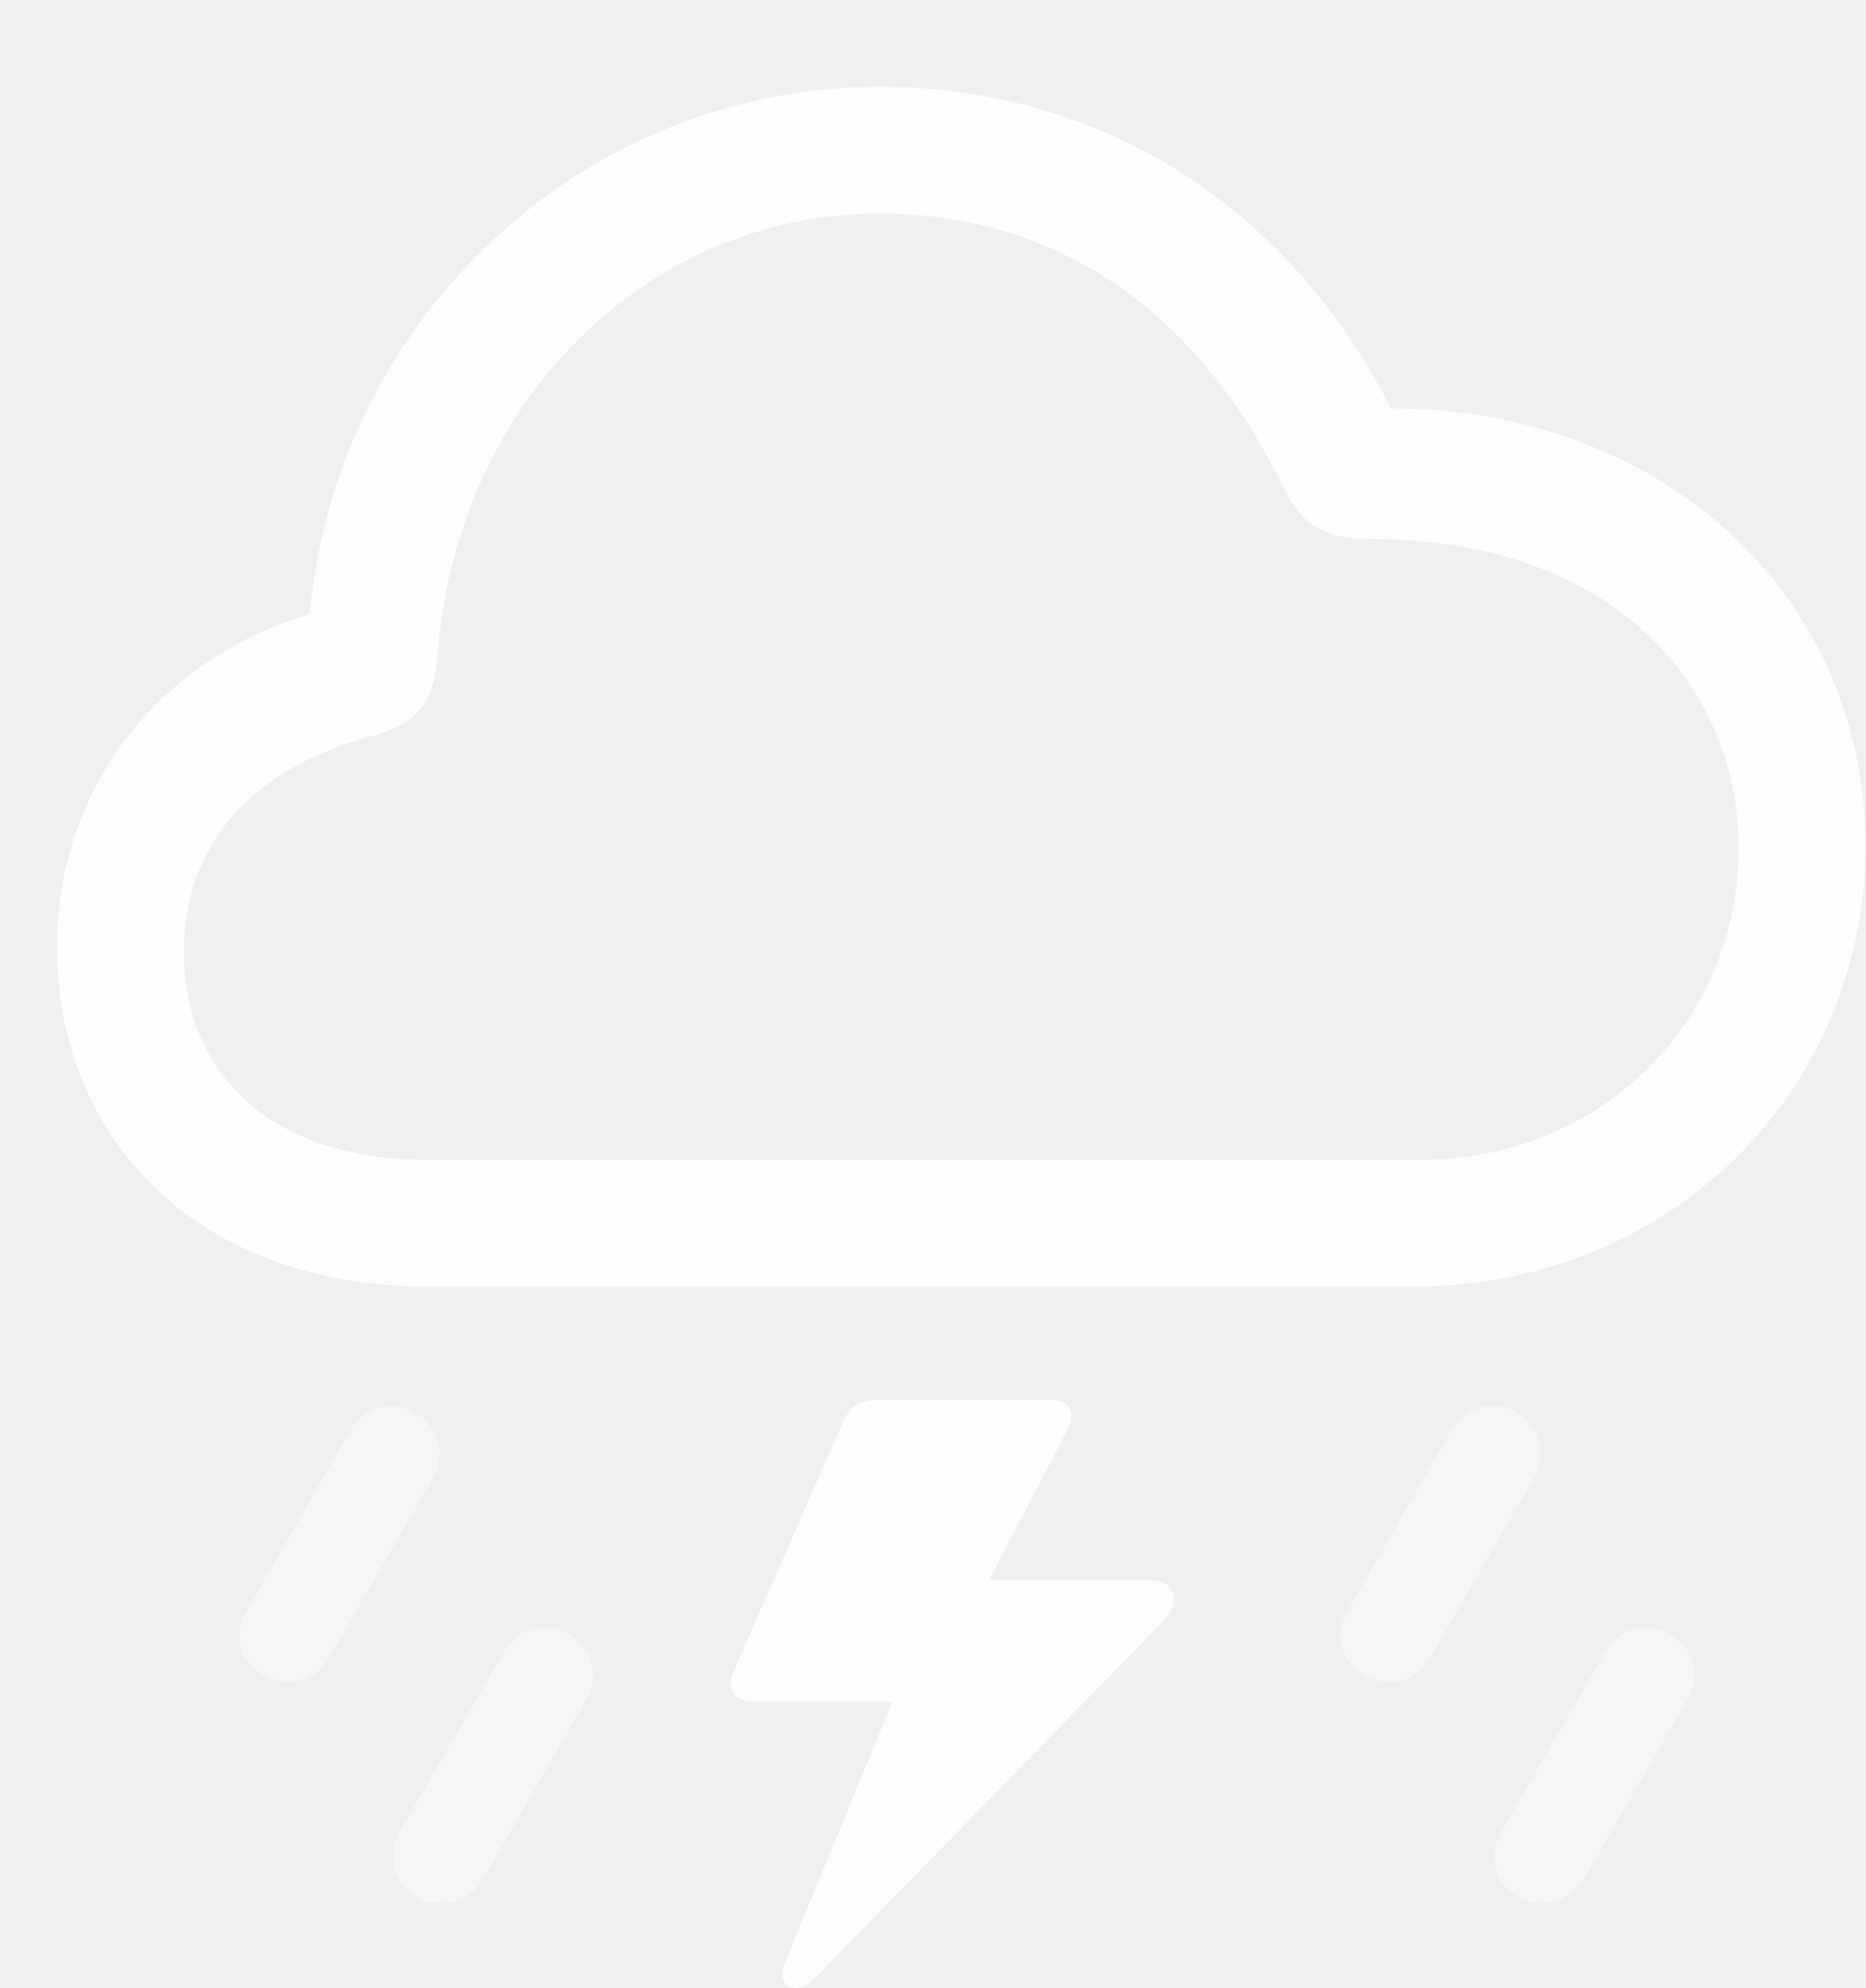
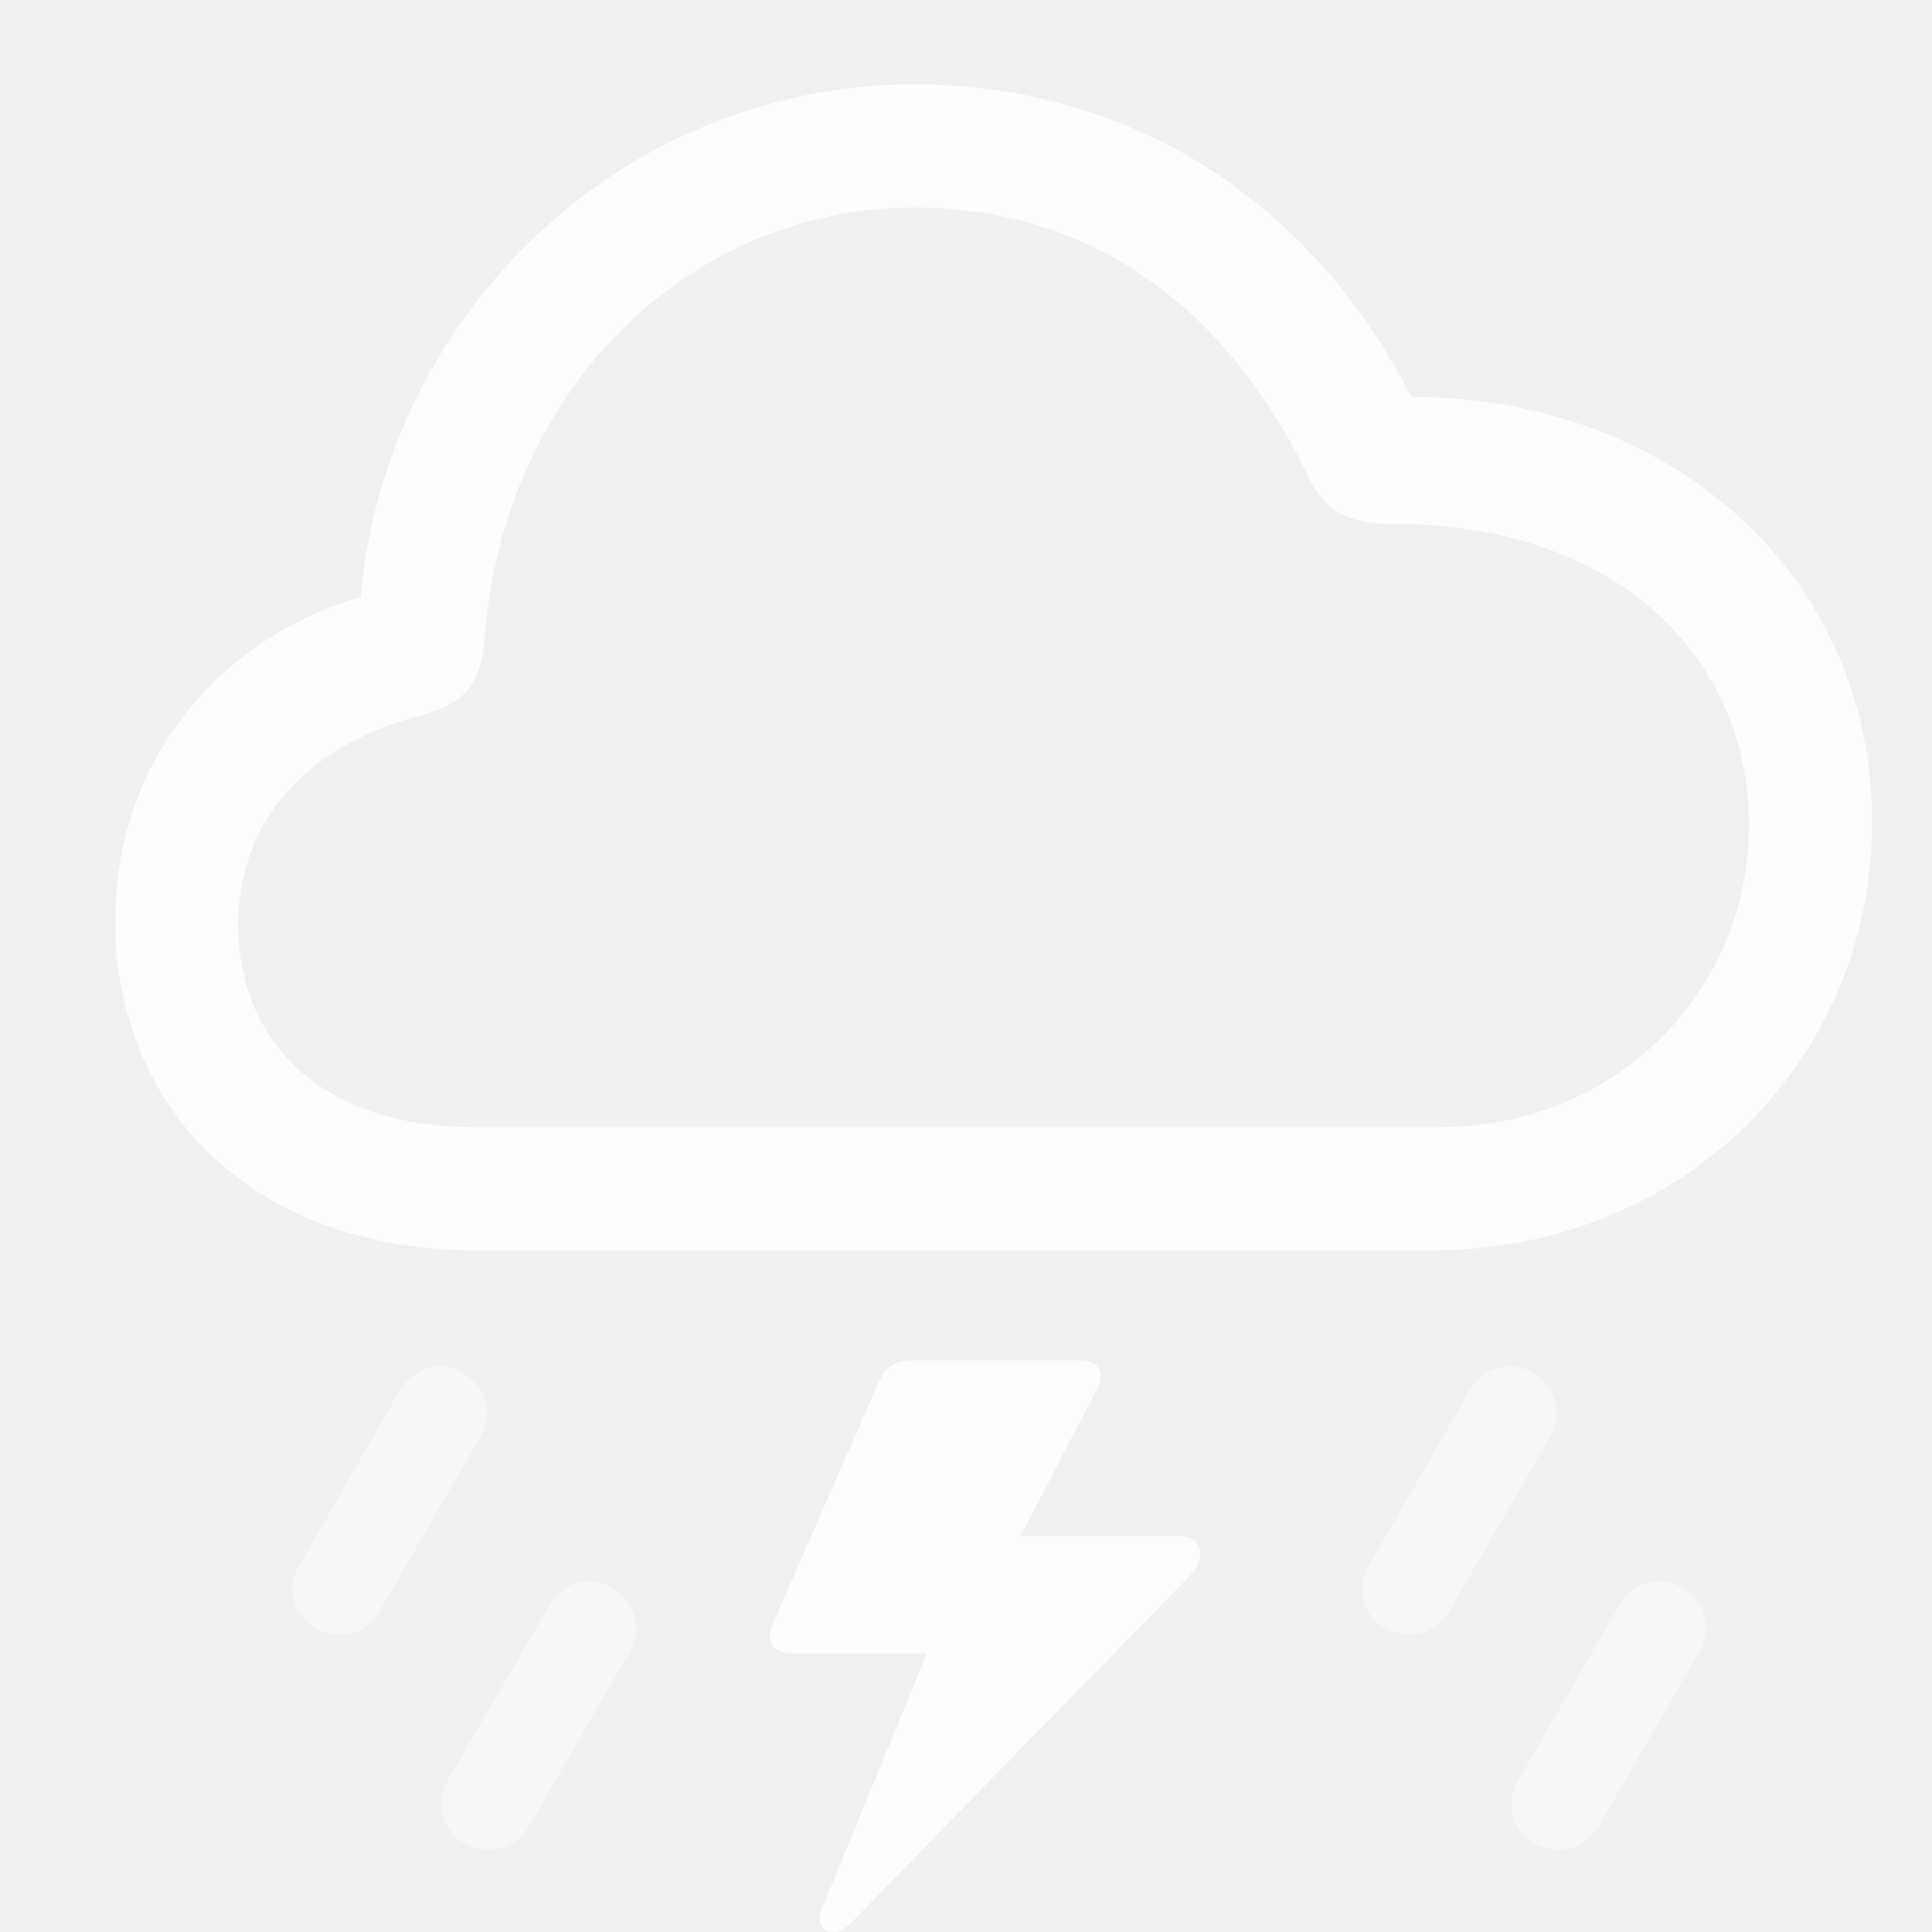
- <svg xmlns="http://www.w3.org/2000/svg" version="1.1" viewBox="0 0 27.598 29.419">
+ <svg xmlns="http://www.w3.org/2000/svg" version="1.1" viewBox="-0.91 0 29.419 29.419">
  <g>
    <rect height="29.419" opacity="0" width="27.598" x="0" y="0" />
    <path d="M22.465 28.075C22.816 28.262 23.238 28.145 23.438 27.805L24.961 25.157C25.172 24.805 25.055 24.395 24.715 24.184C24.352 23.973 23.953 24.09 23.742 24.453L22.207 27.114C22.008 27.453 22.102 27.864 22.465 28.075Z" fill="white" fill-opacity="0.425" />
    <path d="M20.191 24.793C20.543 24.992 20.965 24.875 21.164 24.524L22.688 21.887C22.898 21.524 22.781 21.114 22.441 20.903C22.078 20.703 21.68 20.821 21.469 21.172L19.934 23.844C19.734 24.184 19.828 24.594 20.191 24.793Z" fill="white" fill-opacity="0.425" />
    <path d="M17.039 23.387L14.379 23.387L14.355 23.914L15.785 21.172C15.926 20.914 15.82 20.715 15.562 20.715L13.02 20.715C12.68 20.715 12.562 20.832 12.457 21.078L10.863 24.711C10.734 25.004 10.863 25.18 11.168 25.18L13.336 25.18L13.488 24.489L11.602 29.071C11.543 29.223 11.578 29.352 11.684 29.399C11.789 29.446 11.918 29.41 12.047 29.282L17.227 23.973C17.473 23.715 17.379 23.387 17.039 23.387Z" fill="white" fill-opacity="0.85" />
    <path d="M6.176 28.075C6.527 28.262 6.949 28.145 7.148 27.805L8.672 25.157C8.883 24.805 8.766 24.395 8.414 24.184C8.062 23.973 7.664 24.09 7.453 24.453L5.906 27.114C5.719 27.453 5.812 27.864 6.176 28.075Z" fill="white" fill-opacity="0.425" />
    <path d="M3.902 24.793C4.254 24.992 4.676 24.875 4.875 24.524L6.398 21.887C6.609 21.524 6.492 21.114 6.141 20.903C5.789 20.703 5.391 20.821 5.18 21.172L3.645 23.844C3.445 24.184 3.539 24.594 3.902 24.793Z" fill="white" fill-opacity="0.425" />
    <path d="M6.352 19.039L20.895 19.039C24.738 19.039 27.598 16.121 27.598 12.512C27.598 8.774 24.551 6.043 20.578 6.043C19.113 3.149 16.395 1.285 13.008 1.285C8.602 1.285 4.969 4.742 4.582 9.09C2.461 9.711 0.844 11.551 0.844 14.024C0.844 16.801 2.859 19.039 6.352 19.039ZM6.328 17.164C3.926 17.164 2.719 15.817 2.719 14.082C2.719 12.676 3.539 11.41 5.531 10.883C6.176 10.707 6.41 10.403 6.469 9.746C6.738 5.914 9.609 3.16 13.008 3.16C15.645 3.16 17.719 4.614 18.984 7.203C19.254 7.778 19.605 7.977 20.297 7.977C23.766 7.977 25.723 10.063 25.723 12.559C25.723 15.114 23.684 17.164 21.012 17.164Z" fill="white" fill-opacity="0.85" />
  </g>
</svg>
